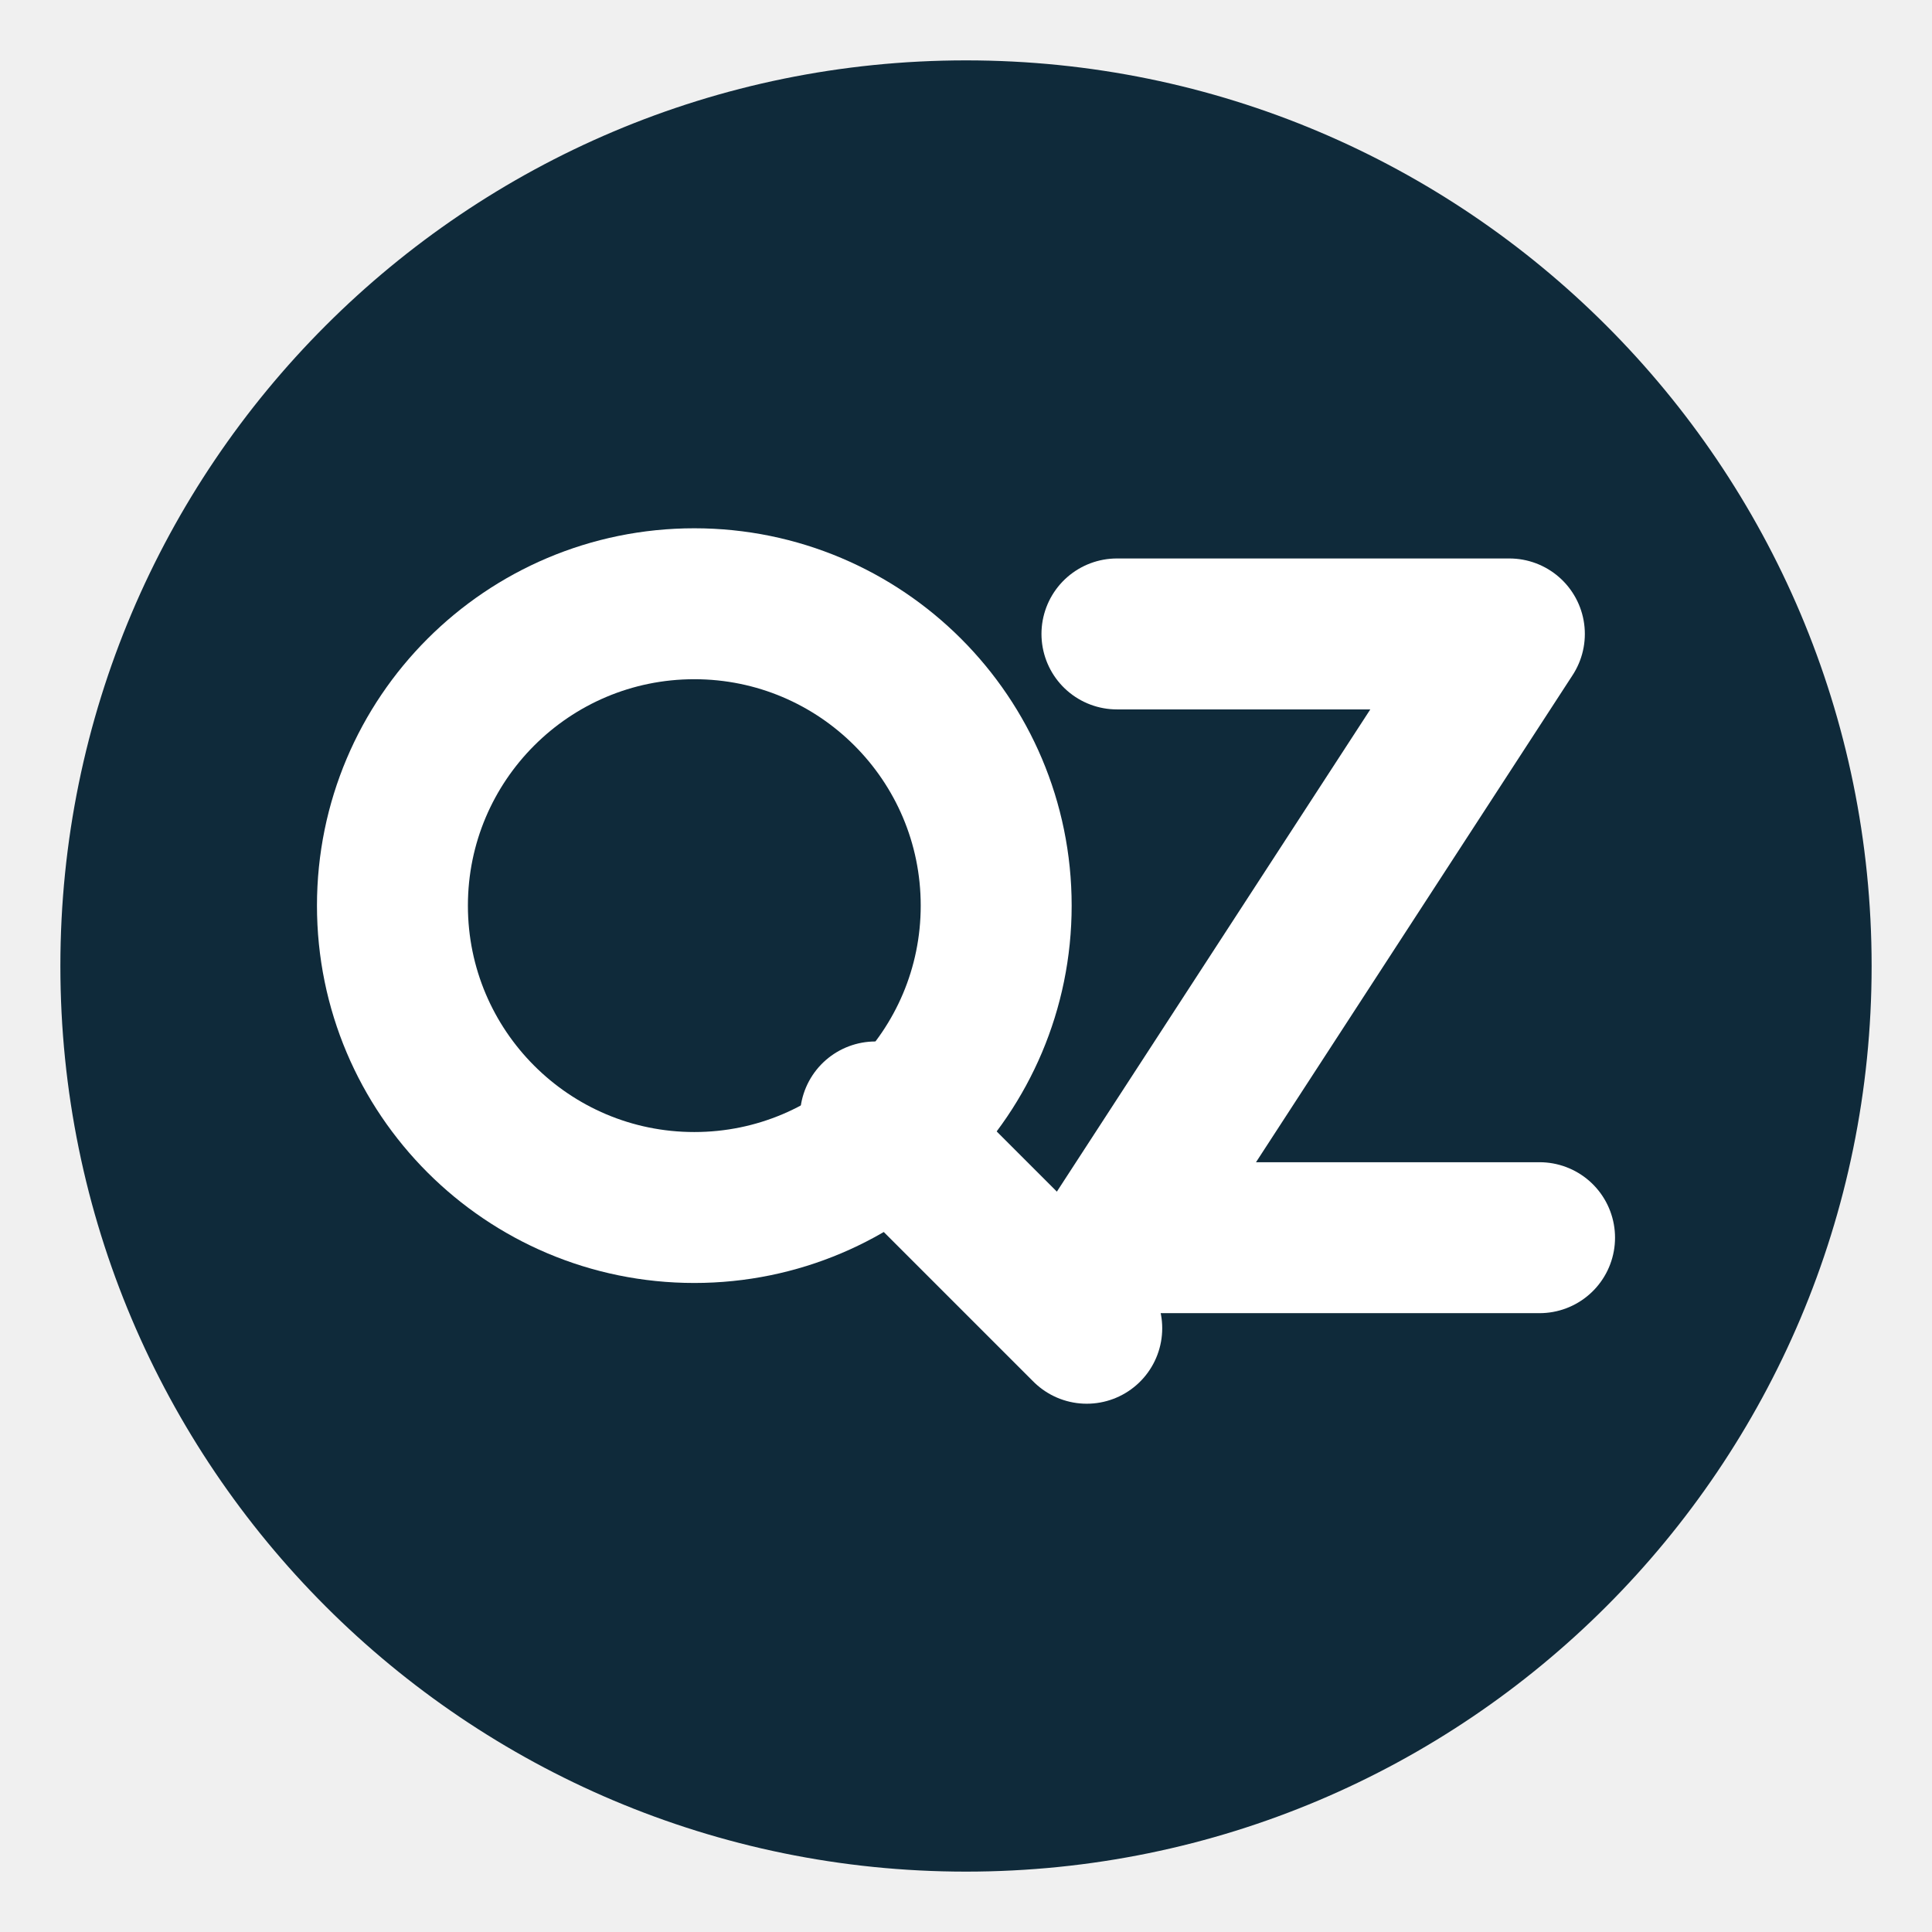
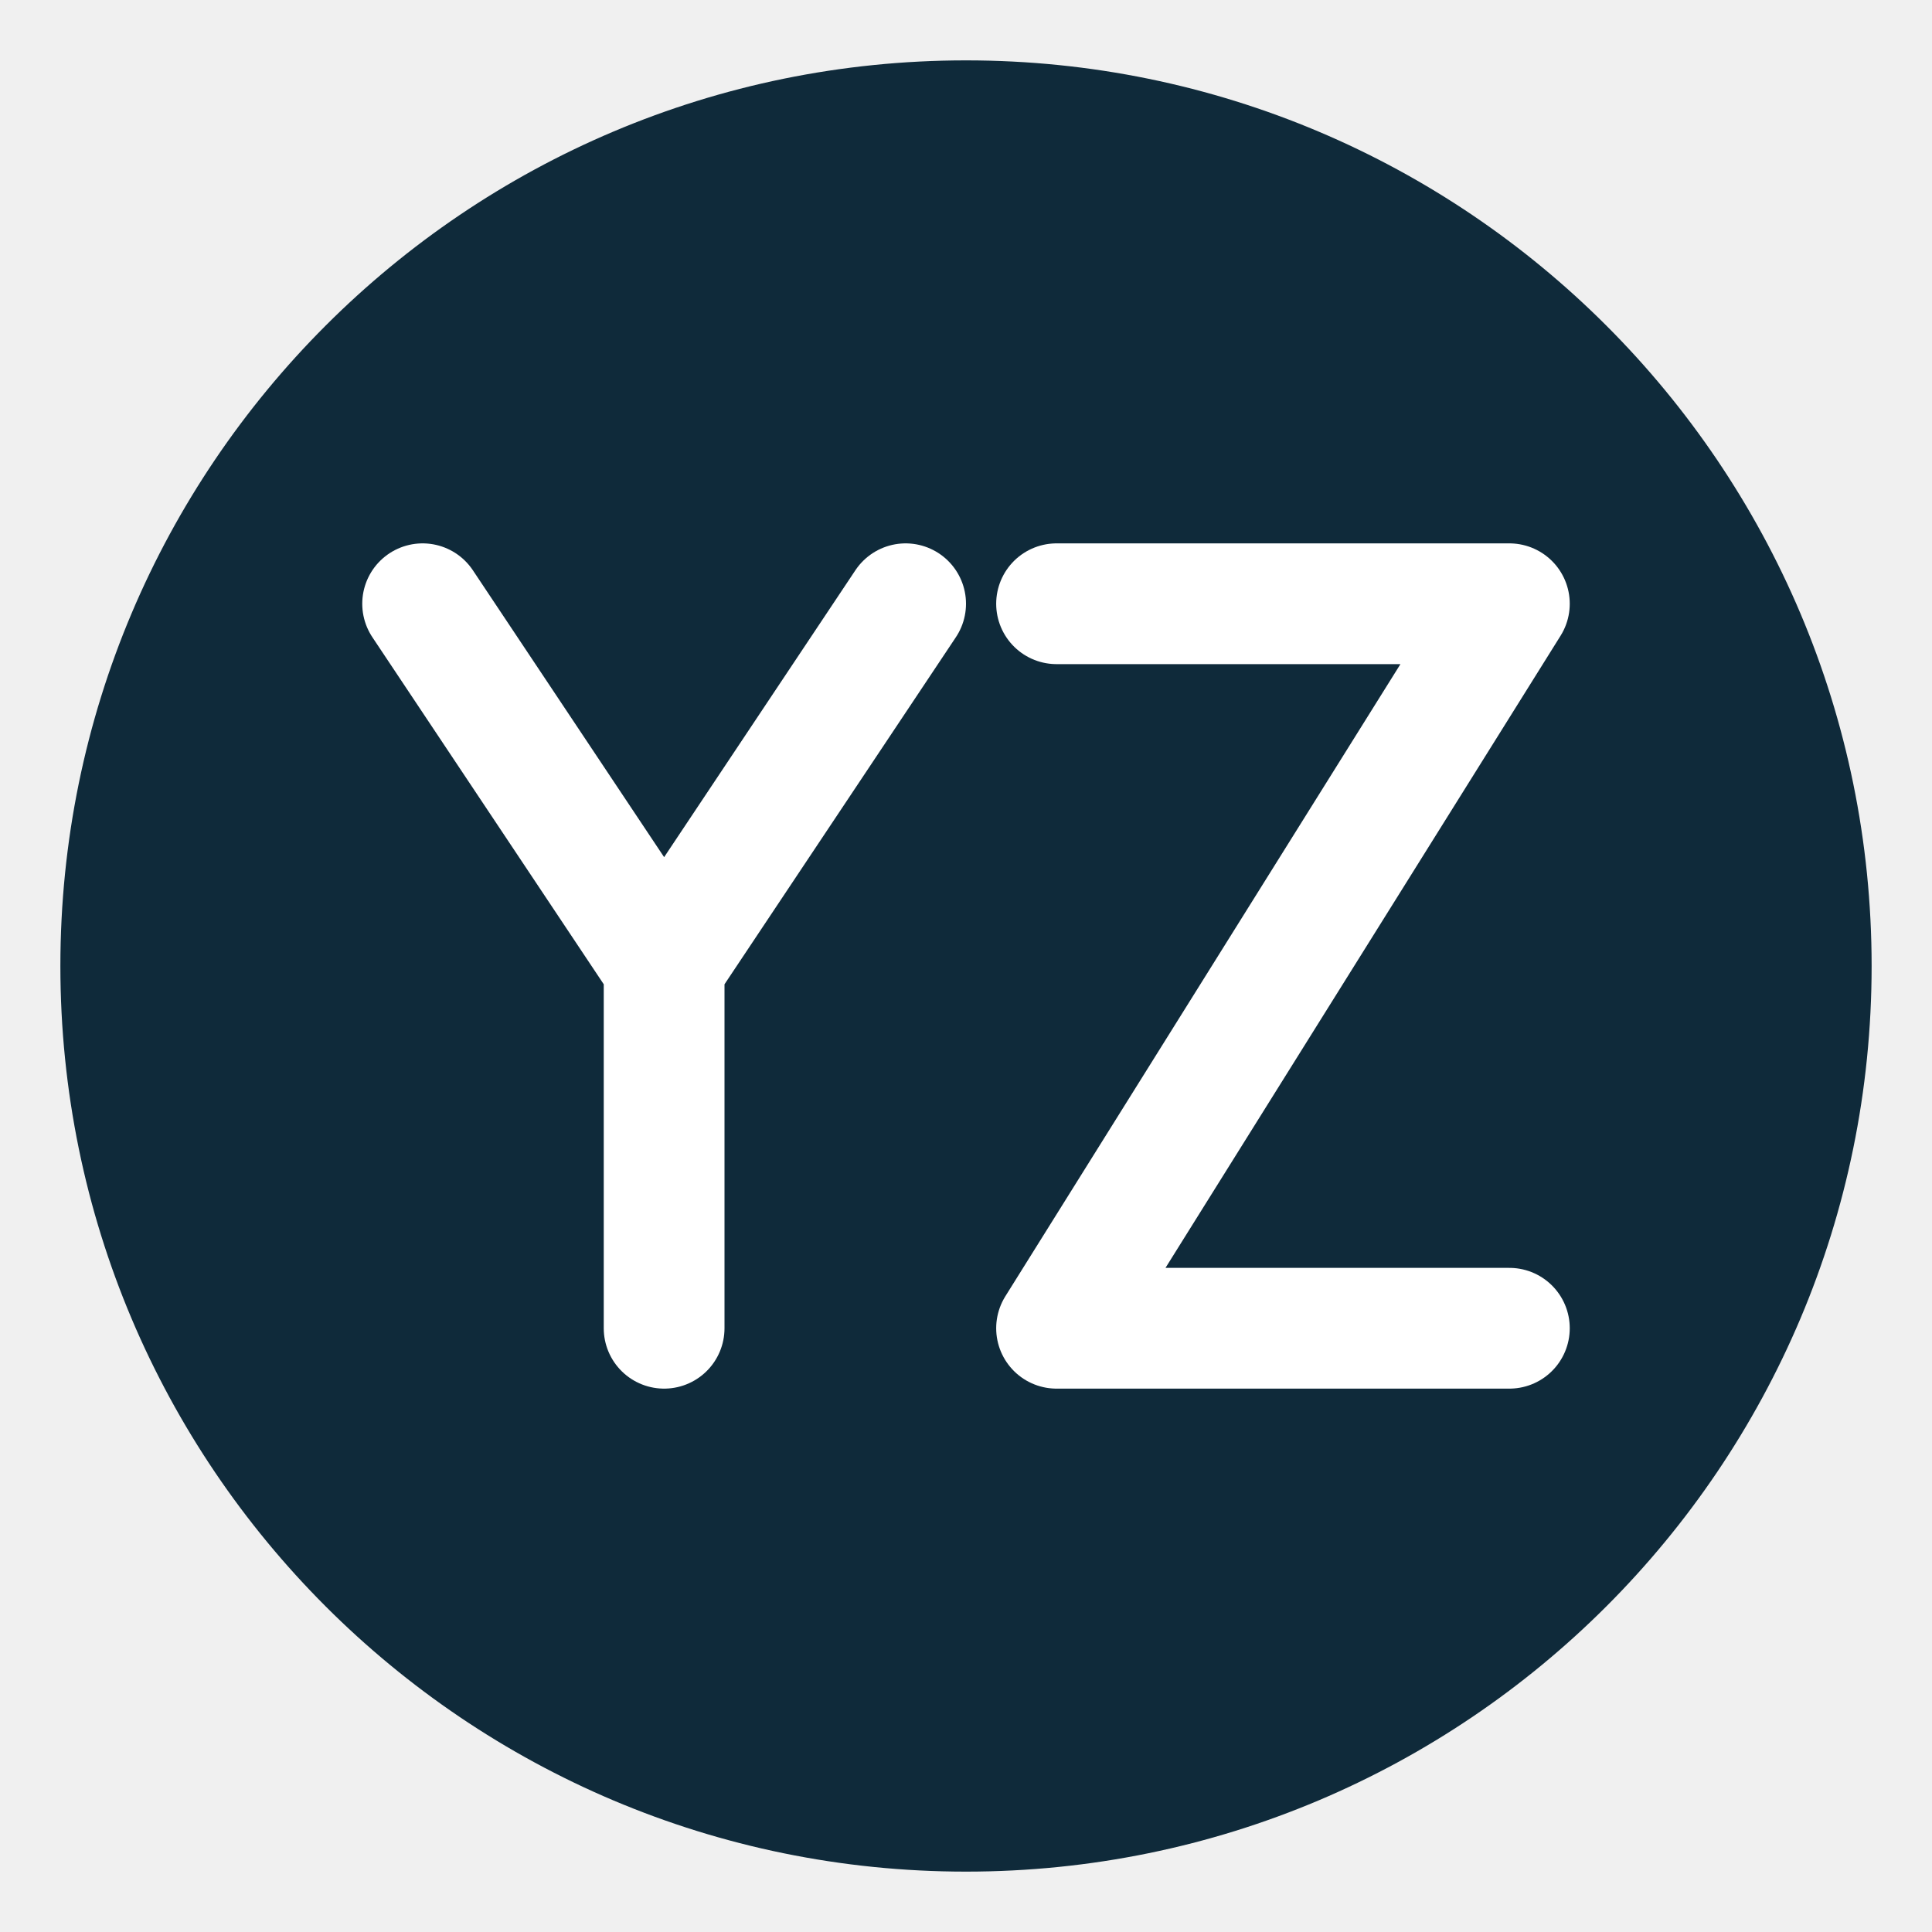
<svg xmlns="http://www.w3.org/2000/svg" viewBox="0 0 64 64" role="img" aria-labelledby="title">
  <circle cx="32" cy="32" r="30" fill="#0f2a3a" />
-   <circle cx="23" cy="30" r="10" fill="none" stroke="#fff" stroke-width="5" />
-   <path d="M29 37l7 7" fill="none" stroke="#fff" stroke-linecap="round" stroke-width="5" />
-   <path d="M37 21h13L37 41h14" fill="none" stroke="#fff" stroke-linecap="round" stroke-linejoin="round" stroke-width="5" />
+   <path d="M14 20l8 12 8-12M22 32v12M35 20h15L35 44h15" fill="none" stroke="#fff" stroke-width="4" stroke-linecap="round" stroke-linejoin="round" />
</svg>
